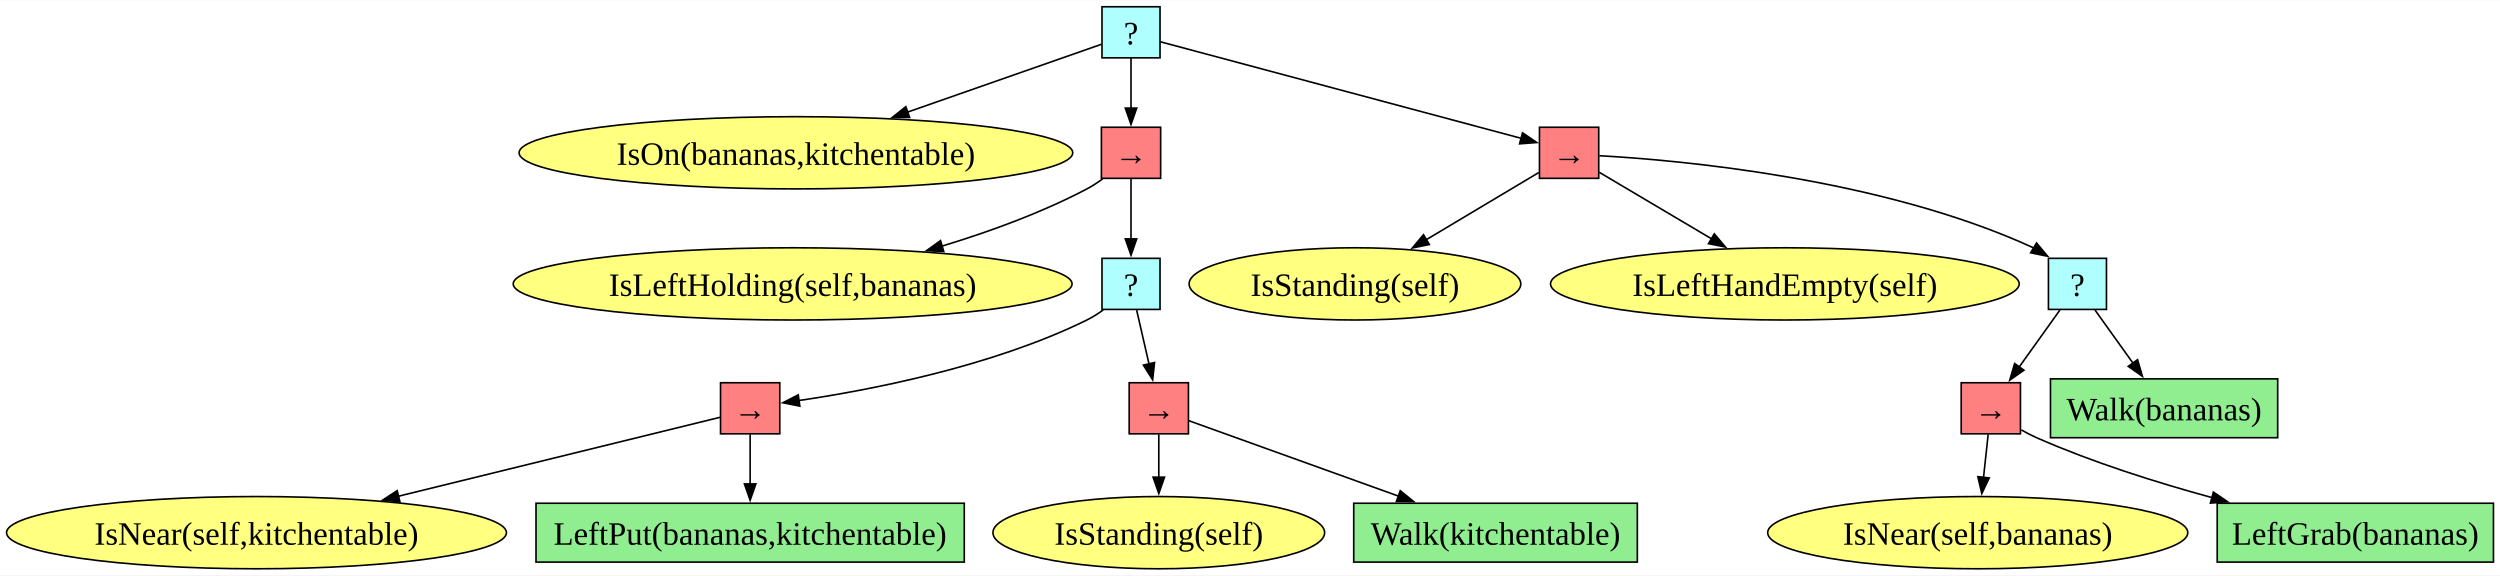
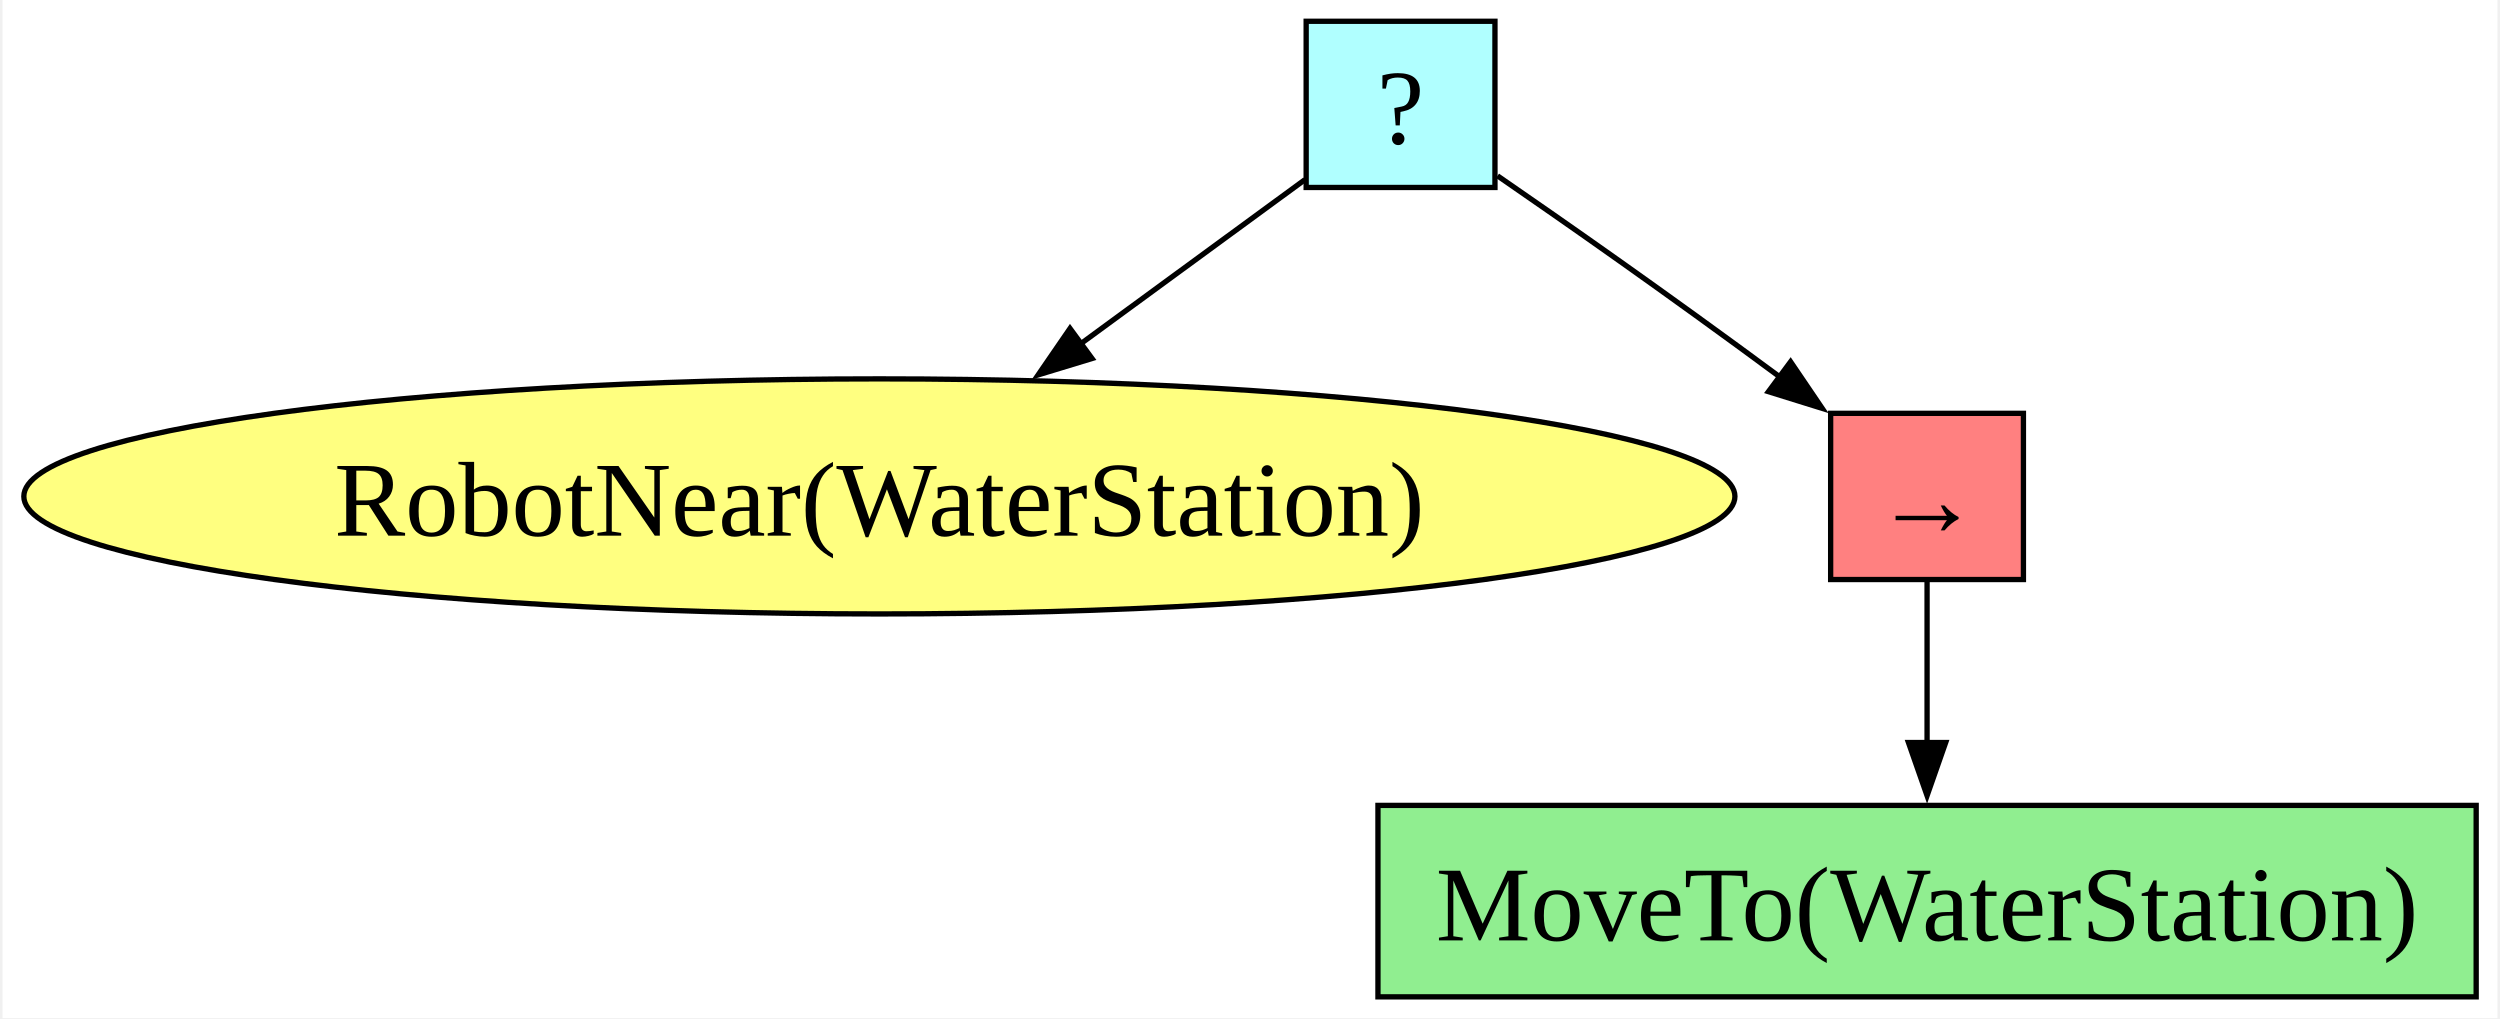
- <svg xmlns="http://www.w3.org/2000/svg" width="1529pt" height="352pt" viewBox="0.00 0.00 1529.41 351.83">
-   <g id="graph0" class="graph" transform="scale(1 1) rotate(0) translate(4 347.83)">
-     <polygon fill="white" stroke="none" points="-4,4 -4,-347.83 1525.41,-347.83 1525.41,4 -4,4" />
+ <svg xmlns="http://www.w3.org/2000/svg" width="469pt" height="191pt" viewBox="0.00 0.00 469.12 191.44">
+   <g id="graph0" class="graph" transform="scale(1 1) rotate(0) translate(4 187.44)">
+     <polygon fill="white" stroke="none" points="-4,4 -4,-187.44 465.12,-187.44 465.12,4 -4,4" />
    <g id="node1" class="node">
-       <polygon fill="#b0ffff" stroke="black" points="705.66,-343.83 670.16,-343.83 670.16,-312.58 705.66,-312.58 705.66,-343.83" />
-       <text text-anchor="middle" x="687.91" y="-320.83" font-family="Times New Roman,serif" font-size="20.00"> ? </text>
+       <polygon fill="#b0ffff" stroke="black" points="276.62,-183.44 241.12,-183.44 241.12,-152.19 276.62,-152.19 276.62,-183.44" />
+       <text text-anchor="middle" x="258.87" y="-160.44" font-family="Times New Roman,serif" font-size="20.00"> ? </text>
    </g>
    <g id="node2" class="node">
-       <ellipse fill="#ffff80" stroke="black" cx="482.91" cy="-254.49" rx="169.35" ry="22.1" />
-       <text text-anchor="middle" x="482.91" y="-247.11" font-family="Times New Roman,serif" font-size="20.00">IsOn(bananas,kitchentable)</text>
+       <ellipse fill="#ffff80" stroke="black" cx="160.87" cy="-94.1" rx="160.87" ry="22.1" />
+       <text text-anchor="middle" x="160.87" y="-86.72" font-family="Times New Roman,serif" font-size="20.00">RobotNear(WaterStation)</text>
    </g>
    <g id="edge1" class="edge">
-       <path fill="none" stroke="black" d="M669.72,-320.84C643.31,-311.6 592.93,-293.98 551.14,-279.36" />
-       <polygon fill="black" stroke="black" points="552.47,-276.11 541.88,-276.12 550.16,-282.72 552.47,-276.11" />
+       <path fill="none" stroke="black" d="M240.89,-153.66C229.11,-145.04 213.25,-133.44 198.77,-122.83" />
+       <polygon fill="black" stroke="black" points="200.86,-120.03 190.72,-116.95 196.72,-125.68 200.86,-120.03" />
    </g>
    <g id="node3" class="node">
-       <polygon fill="#ff8080" stroke="black" points="706.04,-270.11 669.79,-270.11 669.79,-238.86 706.04,-238.86 706.04,-270.11" />
-       <text text-anchor="middle" x="687.91" y="-247.11" font-family="Times New Roman,serif" font-size="20.00">→</text>
+       <polygon fill="#ff8080" stroke="black" points="375.99,-109.72 339.74,-109.72 339.74,-78.47 375.99,-78.47 375.99,-109.72" />
+       <text text-anchor="middle" x="357.87" y="-86.72" font-family="Times New Roman,serif" font-size="20.00">→</text>
    </g>
    <g id="edge2" class="edge">
-       <path fill="none" stroke="black" d="M687.91,-312.35C687.91,-303.5 687.91,-292.02 687.91,-281.69" />
-       <polygon fill="black" stroke="black" points="691.41,-281.84 687.91,-271.84 684.41,-281.84 691.41,-281.84" />
-     </g>
-     <g id="node12" class="node">
-       <polygon fill="#ff8080" stroke="black" points="974.04,-270.11 937.79,-270.11 937.79,-238.86 974.04,-238.86 974.04,-270.11" />
-       <text text-anchor="middle" x="955.91" y="-247.11" font-family="Times New Roman,serif" font-size="20.00">→</text>
-     </g>
-     <g id="edge11" class="edge">
-       <path fill="none" stroke="black" d="M705.91,-322.39C751.38,-310.22 871.19,-278.16 926.8,-263.28" />
-       <polygon fill="black" stroke="black" points="927.42,-266.73 936.17,-260.77 925.61,-259.97 927.42,-266.73" />
+       <path fill="none" stroke="black" d="M277.1,-154.38C290.04,-145.46 307.98,-132.96 330.26,-116.51" />
+       <polygon fill="black" stroke="black" points="332.21,-119.42 338.16,-110.65 328.04,-113.8 332.21,-119.42" />
    </g>
    <g id="node4" class="node">
-       <ellipse fill="#ffff80" stroke="black" cx="480.91" cy="-174.29" rx="170.94" ry="22.1" />
-       <text text-anchor="middle" x="480.91" y="-166.92" font-family="Times New Roman,serif" font-size="20.00">IsLeftHolding(self,bananas)</text>
+       <polygon fill="lightgreen" stroke="black" points="461.12,-36 254.62,-36 254.62,0 461.12,0 461.12,-36" />
+       <text text-anchor="middle" x="357.87" y="-10.62" font-family="Times New Roman,serif" font-size="20.00">MoveTo(WaterStation)</text>
    </g>
    <g id="edge3" class="edge">
-       <path fill="none" stroke="black" d="M670.52,-238.46C667.44,-236.23 664.17,-234.11 660.91,-232.39 633.4,-217.88 601.55,-206.28 572.37,-197.43" />
-       <polygon fill="black" stroke="black" points="573.36,-194.08 562.78,-194.6 571.38,-200.79 573.36,-194.08" />
-     </g>
-     <g id="node5" class="node">
-       <polygon fill="#b0ffff" stroke="black" points="705.66,-189.92 670.16,-189.92 670.16,-158.67 705.66,-158.67 705.66,-189.92" />
-       <text text-anchor="middle" x="687.91" y="-166.92" font-family="Times New Roman,serif" font-size="20.00"> ? </text>
-     </g>
-     <g id="edge4" class="edge">
-       <path fill="none" stroke="black" d="M687.91,-238.41C687.91,-228.02 687.91,-213.95 687.91,-201.72" />
-       <polygon fill="black" stroke="black" points="691.41,-201.84 687.91,-191.84 684.41,-201.84 691.41,-201.84" />
-     </g>
-     <g id="node6" class="node">
-       <polygon fill="#ff8080" stroke="black" points="473.04,-113.82 436.79,-113.82 436.79,-82.57 473.04,-82.57 473.04,-113.82" />
-       <text text-anchor="middle" x="454.91" y="-90.82" font-family="Times New Roman,serif" font-size="20.00">→</text>
-     </g>
-     <g id="edge5" class="edge">
-       <path fill="none" stroke="black" d="M670.89,-158.33C667.72,-156.04 664.33,-153.88 660.91,-152.19 602.11,-123.24 525.83,-108.96 484.57,-102.92" />
-       <polygon fill="black" stroke="black" points="485.31,-99.49 474.92,-101.58 484.34,-106.42 485.31,-99.49" />
-     </g>
-     <g id="node9" class="node">
-       <polygon fill="#ff8080" stroke="black" points="723.04,-113.82 686.79,-113.82 686.79,-82.57 723.04,-82.57 723.04,-113.82" />
-       <text text-anchor="middle" x="704.91" y="-90.82" font-family="Times New Roman,serif" font-size="20.00">→</text>
-     </g>
-     <g id="edge8" class="edge">
-       <path fill="none" stroke="black" d="M691.35,-158.3C693.52,-148.86 696.37,-136.41 698.9,-125.38" />
-       <polygon fill="black" stroke="black" points="702.31,-126.17 701.14,-115.64 695.49,-124.61 702.31,-126.17" />
-     </g>
-     <g id="node7" class="node">
-       <ellipse fill="#ffff80" stroke="black" cx="152.91" cy="-22.1" rx="152.91" ry="22.1" />
-       <text text-anchor="middle" x="152.91" y="-14.72" font-family="Times New Roman,serif" font-size="20.00">IsNear(self,kitchentable)</text>
-     </g>
-     <g id="edge6" class="edge">
-       <path fill="none" stroke="black" d="M436.47,-92.67C398.18,-83.28 307.91,-61.13 239.42,-44.32" />
-       <polygon fill="black" stroke="black" points="240.65,-41.02 230.1,-42.04 238.98,-47.82 240.65,-41.02" />
-     </g>
-     <g id="node8" class="node">
-       <polygon fill="lightgreen" stroke="black" points="585.91,-40.1 323.91,-40.1 323.91,-4.1 585.91,-4.1 585.91,-40.1" />
-       <text text-anchor="middle" x="454.91" y="-14.72" font-family="Times New Roman,serif" font-size="20.00">LeftPut(bananas,kitchentable)</text>
-     </g>
-     <g id="edge7" class="edge">
-       <path fill="none" stroke="black" d="M454.91,-82.2C454.91,-73.41 454.91,-62.02 454.91,-51.59" />
-       <polygon fill="black" stroke="black" points="458.41,-51.92 454.91,-41.92 451.41,-51.92 458.41,-51.92" />
-     </g>
-     <g id="node10" class="node">
-       <ellipse fill="#ffff80" stroke="black" cx="704.91" cy="-22.1" rx="101.47" ry="22.1" />
-       <text text-anchor="middle" x="704.91" y="-14.72" font-family="Times New Roman,serif" font-size="20.00">IsStanding(self)</text>
-     </g>
-     <g id="edge9" class="edge">
-       <path fill="none" stroke="black" d="M704.91,-82.2C704.91,-74.59 704.91,-65.02 704.91,-55.82" />
-       <polygon fill="black" stroke="black" points="708.41,-56.04 704.91,-46.04 701.41,-56.04 708.41,-56.04" />
-     </g>
-     <g id="node11" class="node">
-       <polygon fill="lightgreen" stroke="black" points="997.66,-40.1 824.16,-40.1 824.16,-4.1 997.66,-4.1 997.66,-40.1" />
-       <text text-anchor="middle" x="910.91" y="-14.72" font-family="Times New Roman,serif" font-size="20.00">Walk(kitchentable)</text>
-     </g>
-     <g id="edge10" class="edge">
-       <path fill="none" stroke="black" d="M723.19,-90.62C751.7,-80.37 807.97,-60.12 851.51,-44.46" />
-       <polygon fill="black" stroke="black" points="852.63,-47.78 860.85,-41.1 850.26,-41.19 852.63,-47.78" />
-     </g>
-     <g id="node13" class="node">
-       <ellipse fill="#ffff80" stroke="black" cx="824.91" cy="-174.29" rx="101.47" ry="22.1" />
-       <text text-anchor="middle" x="824.91" y="-166.92" font-family="Times New Roman,serif" font-size="20.00">IsStanding(self)</text>
-     </g>
-     <g id="edge12" class="edge">
-       <path fill="none" stroke="black" d="M937.42,-242.45C919.59,-231.8 891.92,-215.29 868.49,-201.3" />
-       <polygon fill="black" stroke="black" points="870.43,-198.38 860.05,-196.26 866.84,-204.4 870.43,-198.38" />
-     </g>
-     <g id="node14" class="node">
-       <ellipse fill="#ffff80" stroke="black" cx="1087.91" cy="-174.29" rx="143.37" ry="22.1" />
-       <text text-anchor="middle" x="1087.91" y="-166.92" font-family="Times New Roman,serif" font-size="20.00">IsLeftHandEmpty(self)</text>
-     </g>
-     <g id="edge13" class="edge">
-       <path fill="none" stroke="black" d="M974.27,-242.61C991.99,-232.11 1019.54,-215.79 1043.07,-201.85" />
-       <polygon fill="black" stroke="black" points="1044.75,-204.93 1051.57,-196.82 1041.18,-198.9 1044.75,-204.93" />
-     </g>
-     <g id="node15" class="node">
-       <polygon fill="#b0ffff" stroke="black" points="1284.66,-189.92 1249.16,-189.92 1249.16,-158.67 1284.66,-158.67 1284.66,-189.92" />
-       <text text-anchor="middle" x="1266.91" y="-166.92" font-family="Times New Roman,serif" font-size="20.00"> ? </text>
-     </g>
-     <g id="edge14" class="edge">
-       <path fill="none" stroke="black" d="M974.42,-252.7C1021.09,-250.11 1146.46,-239.34 1239.91,-196.39 1240.02,-196.34 1240.13,-196.29 1240.24,-196.24" />
-       <polygon fill="black" stroke="black" points="1241.89,-199.33 1248.67,-191.19 1238.29,-193.32 1241.89,-199.33" />
-     </g>
-     <g id="node16" class="node">
-       <polygon fill="#ff8080" stroke="black" points="1232.04,-113.82 1195.79,-113.82 1195.79,-82.57 1232.04,-82.57 1232.04,-113.82" />
-       <text text-anchor="middle" x="1213.91" y="-90.82" font-family="Times New Roman,serif" font-size="20.00">→</text>
-     </g>
-     <g id="edge15" class="edge">
-       <path fill="none" stroke="black" d="M1256.19,-158.3C1249,-148.25 1239.39,-134.81 1231.14,-123.28" />
-       <polygon fill="black" stroke="black" points="1234.17,-121.49 1225.5,-115.4 1228.47,-125.57 1234.17,-121.49" />
-     </g>
-     <g id="node19" class="node">
-       <polygon fill="lightgreen" stroke="black" points="1389.41,-116.19 1250.41,-116.19 1250.41,-80.19 1389.41,-80.19 1389.41,-116.19" />
-       <text text-anchor="middle" x="1319.91" y="-90.82" font-family="Times New Roman,serif" font-size="20.00">Walk(bananas)</text>
-     </g>
-     <g id="edge18" class="edge">
-       <path fill="none" stroke="black" d="M1277.64,-158.3C1284.33,-148.94 1293.13,-136.64 1300.97,-125.68" />
-       <polygon fill="black" stroke="black" points="1303.68,-127.91 1306.65,-117.74 1297.98,-123.83 1303.68,-127.91" />
-     </g>
-     <g id="node17" class="node">
-       <ellipse fill="#ffff80" stroke="black" cx="1205.91" cy="-22.1" rx="128.52" ry="22.1" />
-       <text text-anchor="middle" x="1205.91" y="-14.72" font-family="Times New Roman,serif" font-size="20.00">IsNear(self,bananas)</text>
-     </g>
-     <g id="edge16" class="edge">
-       <path fill="none" stroke="black" d="M1212.29,-82.2C1211.47,-74.59 1210.44,-65.02 1209.44,-55.82" />
-       <polygon fill="black" stroke="black" points="1212.94,-55.6 1208.39,-46.03 1205.98,-56.35 1212.94,-55.6" />
-     </g>
-     <g id="node18" class="node">
-       <polygon fill="lightgreen" stroke="black" points="1521.41,-40.1 1352.41,-40.1 1352.41,-4.1 1521.41,-4.1 1521.41,-40.1" />
-       <text text-anchor="middle" x="1436.91" y="-14.72" font-family="Times New Roman,serif" font-size="20.00">LeftGrab(bananas)</text>
-     </g>
-     <g id="edge17" class="edge">
-       <path fill="none" stroke="black" d="M1232.53,-84.98C1235.59,-83.24 1238.79,-81.57 1241.91,-80.19 1275.99,-65.17 1315.12,-52.83 1349.35,-43.51" />
-       <polygon fill="black" stroke="black" points="1350.06,-46.94 1358.81,-40.98 1348.25,-40.18 1350.06,-46.94" />
+       <path fill="none" stroke="black" d="M357.87,-78.1C357.87,-69.32 357.87,-57.93 357.87,-47.49" />
+       <polygon fill="black" stroke="black" points="361.37,-47.82 357.87,-37.82 354.37,-47.82 361.37,-47.82" />
    </g>
  </g>
</svg>
